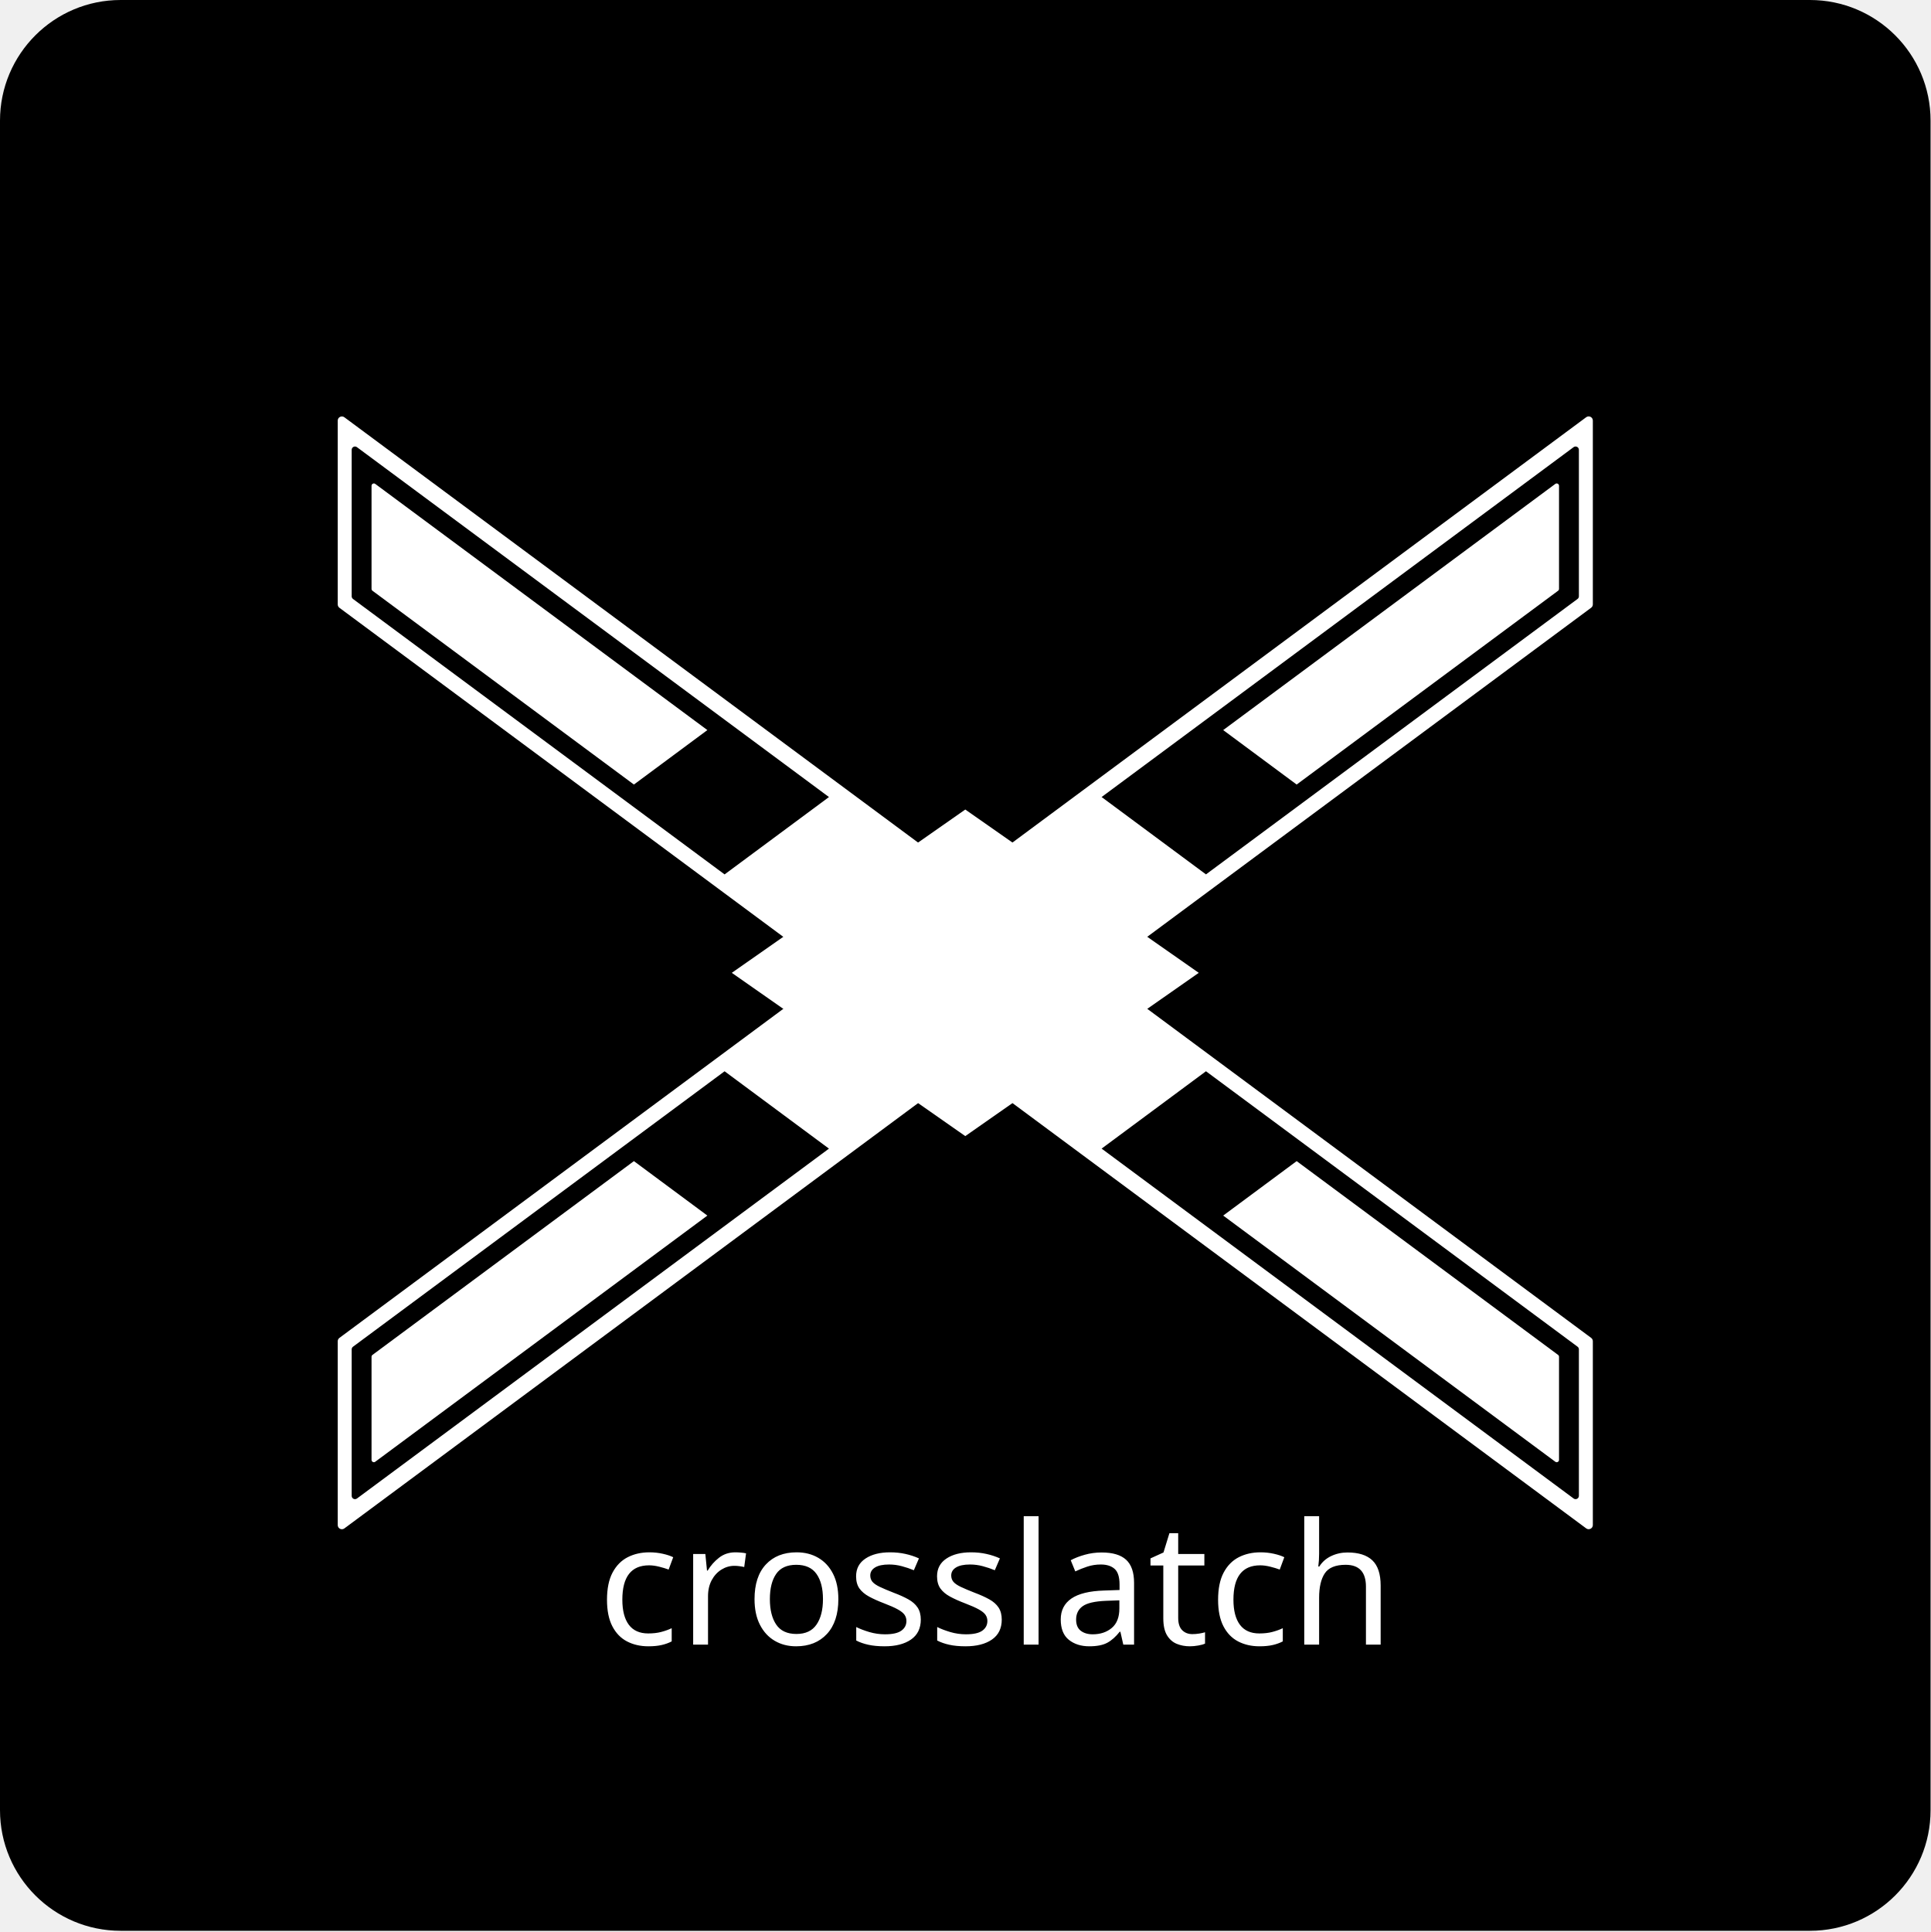
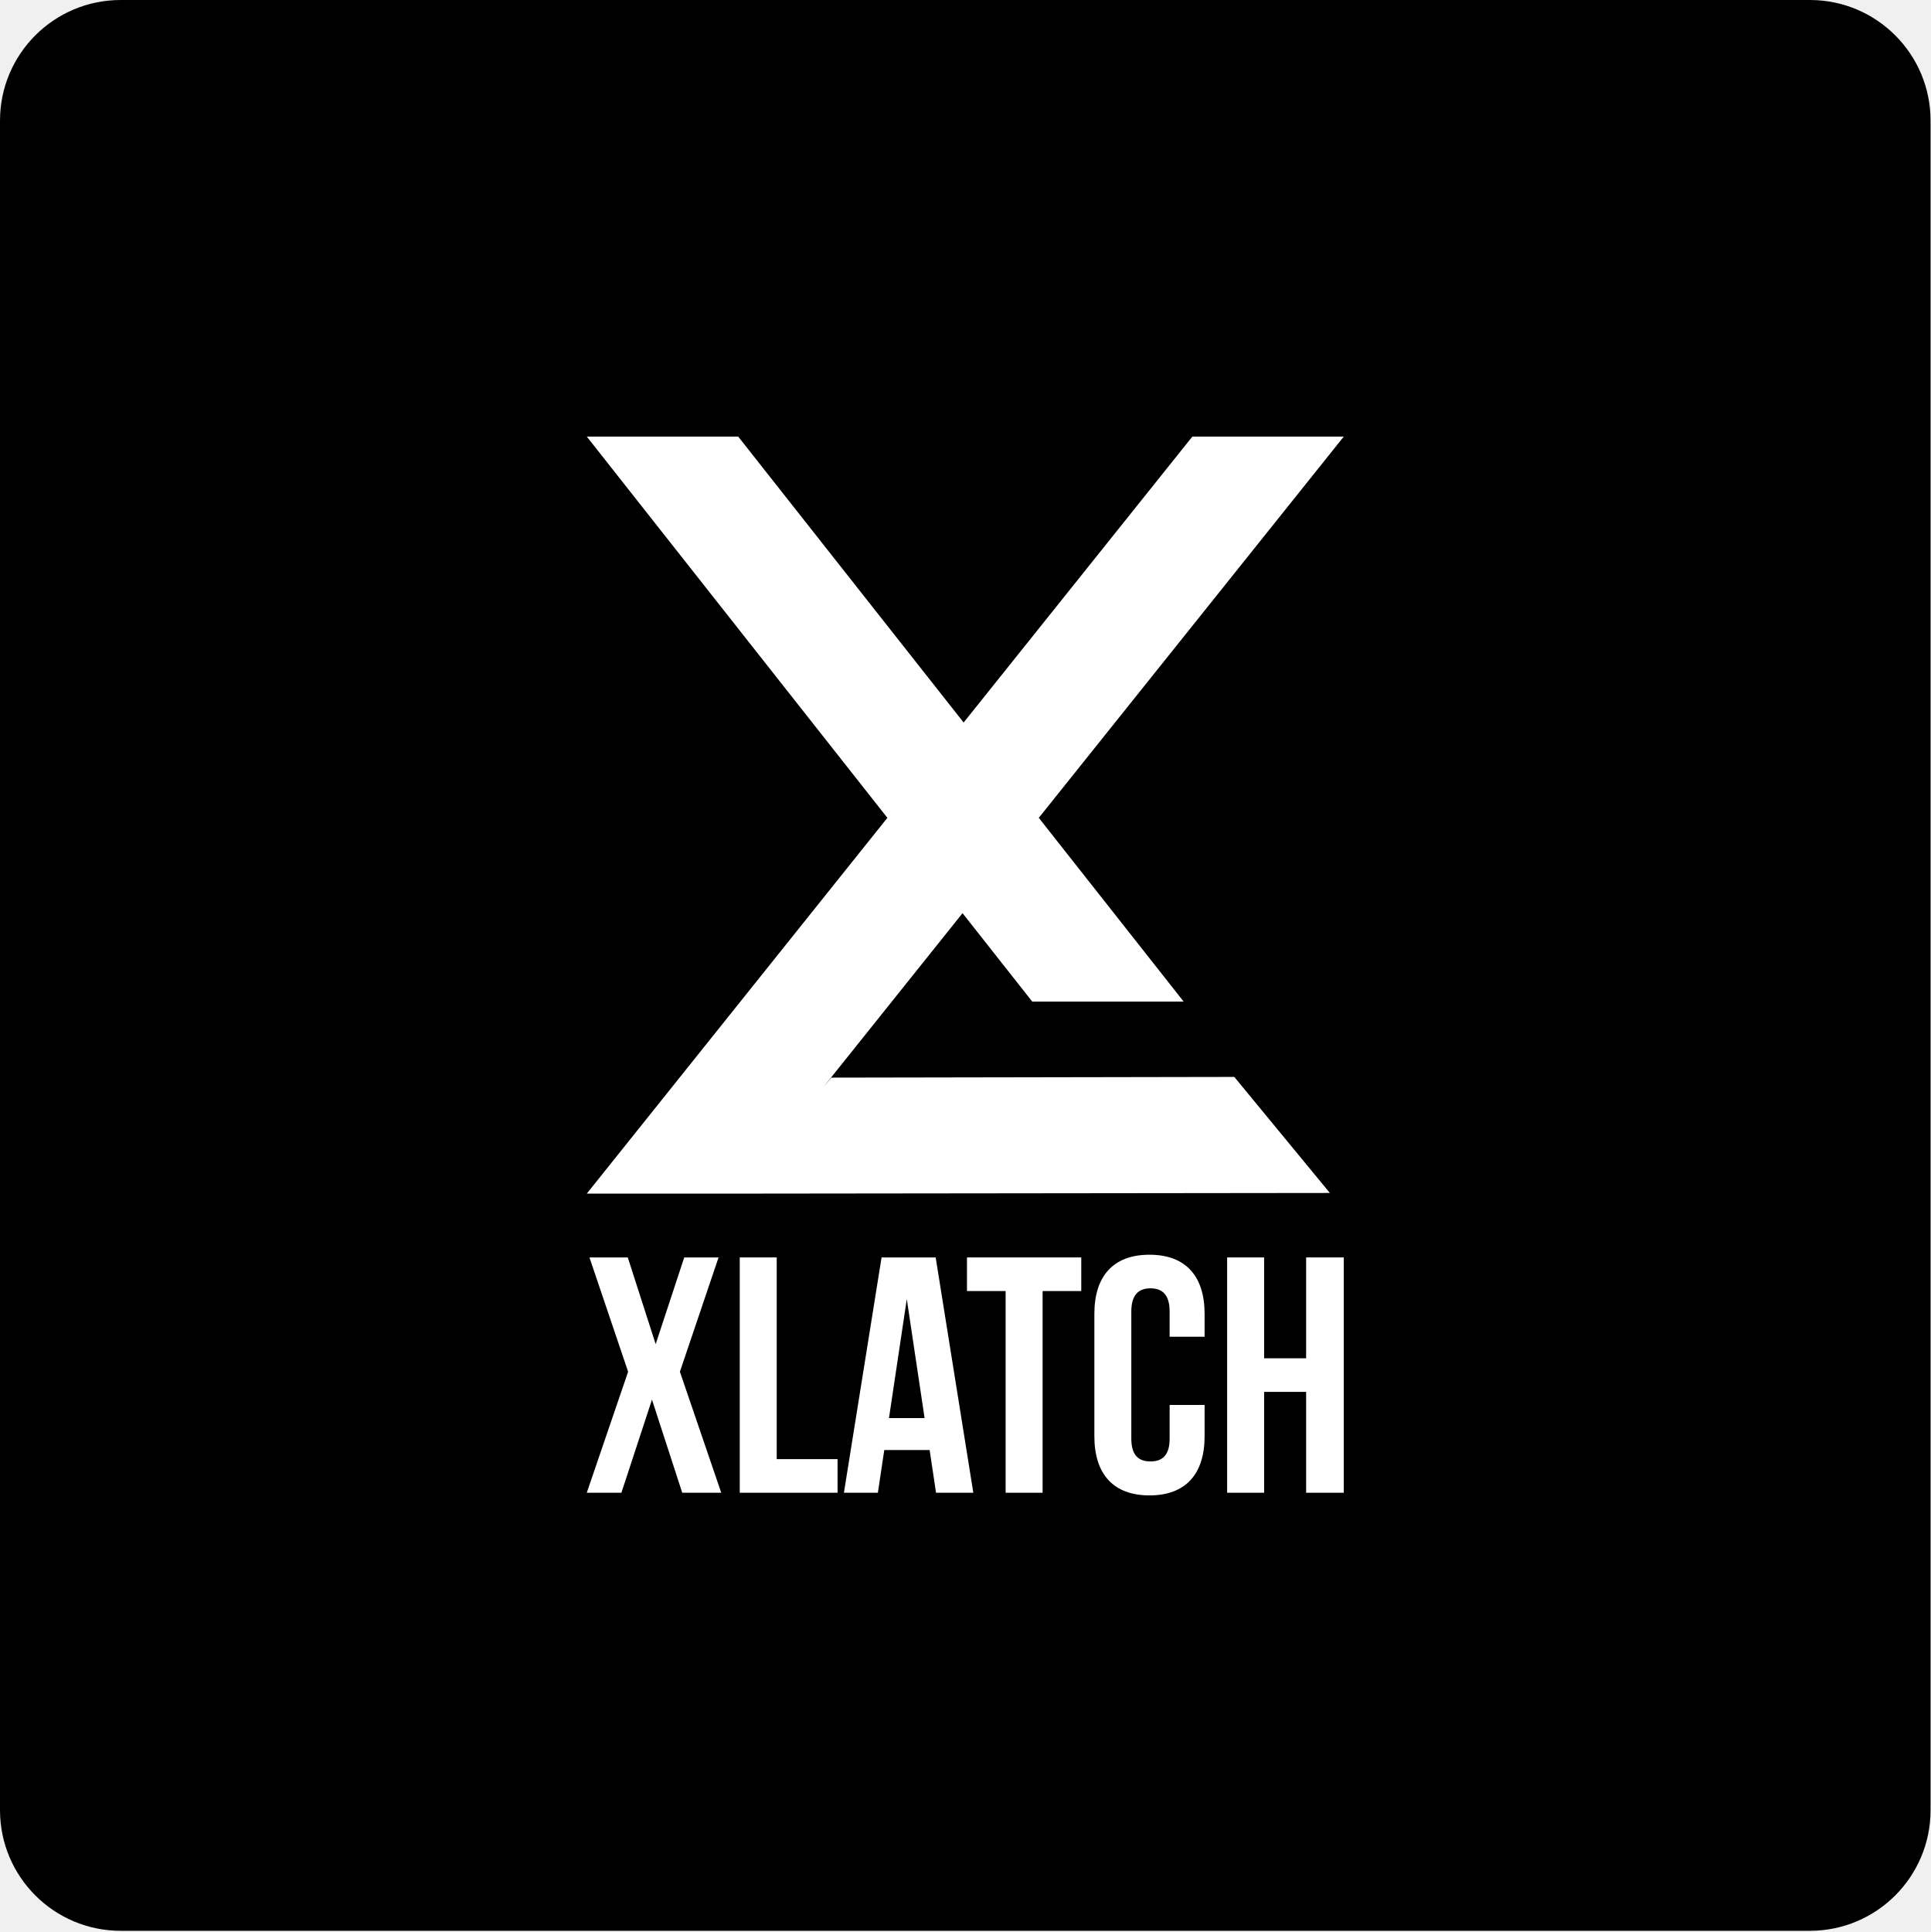
<svg xmlns="http://www.w3.org/2000/svg" id="Layer_2" data-name="Layer 2" viewBox="0 0 800 800.5">
  <defs>
    <style>
      .cls-1 {
-         font-family: Geo-Regular, Geo;
-         font-size: 70.03px;
-       }
- 
-       .cls-1, .cls-2 {
        fill: #fff;
      }
    </style>
  </defs>
  <rect width="800" height="800" rx="50" ry="50" />
-   <text class="cls-1" transform="translate(247.67 681.42)">
-     <tspan x="0" y="0">crosslatch</tspan>
-   </text>
  <g>
    <g>
-       <path class="cls-2" d="M262.69,481.09l-108.34,80.3c-.25.18-.39.47-.39.78v42.71c0,.79.91,1.25,1.54.78l137.57-101.96s.05-.03.08-.04c-.03-.02-.06-.02-.08-.04l-30.38-22.52Z" />
-       <path class="cls-2" d="M387.99,451.31l-54.17-40.15-193.17,143.18c-.44.33-.7.84-.7,1.39v76.16c0,1.42,1.61,2.23,2.75,1.39l245.29-181.81s.1-.05.14-.07c-.05-.03-.1-.04-.14-.07ZM343.43,475.98l-195.51,144.91c-.91.67-2.19.02-2.19-1.1v-60.7c0-.44.21-.85.56-1.1l153.97-114.12,43.18,32s.08.04.11.06c-.04.02-.08.03-.11.06Z" />
-       <path class="cls-2" d="M537.31,481.09l108.34,80.3c.25.18.39.47.39.78v42.71c0,.79-.91,1.25-1.54.78l-137.57-101.96s-.05-.03-.08-.04c.03-.02.06-.02.08-.04l30.38-22.52Z" />
-       <path class="cls-2" d="M411.87,451.39s.1.04.14.07l245.29,181.81c1.14.84,2.75.03,2.75-1.39v-76.16c0-.55-.26-1.06-.7-1.39l-193.17-143.18-54.17,40.15s-.1.05-.14.07ZM456.45,475.92s.08-.03.11-.06l43.18-32,153.97,114.12c.35.26.56.67.56,1.1v60.7c0,1.13-1.29,1.78-2.19,1.1l-195.51-144.91s-.08-.04-.11-.06Z" />
-       <path class="cls-2" d="M262.69,325.07l-108.34-80.3c-.25-.18-.39-.47-.39-.78v-42.71c0-.79.91-1.25,1.54-.78l137.57,101.96s.05.03.08.04c-.03.02-.06.02-.08.04l-30.38,22.52Z" />
-       <path class="cls-2" d="M388.13,354.77s-.1-.04-.14-.07l-245.29-181.81c-1.14-.84-2.75-.03-2.75,1.39v76.16c0,.55.26,1.06.7,1.39l193.17,143.18,54.17-40.15s.1-.05.14-.07ZM343.55,330.24s-.08.03-.11.06l-43.18,32-153.97-114.12c-.35-.26-.56-.67-.56-1.1v-60.7c0-1.13,1.29-1.78,2.19-1.1l195.51,144.91s.08.04.11.06Z" />
-       <path class="cls-2" d="M537.31,325.07l108.34-80.3c.25-.18.39-.47.39-.78v-42.71c0-.79-.91-1.25-1.54-.78l-137.57,101.96s-.05.03-.08.04c.03.02.06.02.08.04l30.38,22.52Z" />
-       <path class="cls-2" d="M412.01,354.84l54.17,40.15,193.17-143.18c.44-.33.7-.84.7-1.39v-76.16c0-1.42-1.61-2.23-2.75-1.39l-245.29,181.81s-.1.05-.14.07c.05.03.1.04.14.07ZM456.57,330.18l195.51-144.91c.91-.67,2.19-.02,2.19,1.1v60.7c0,.44-.21.85-.56,1.1l-153.97,114.12-43.18-32s-.08-.04-.11-.06c.04-.02.08-.03.11-.06Z" />
+       <path class="cls-1" d="M297.76,521l-16.02,47.36,17.13,50.14h-16.16l-12.54-38.58-12.67,38.58h-14.35l17.13-50.14-16.02-47.36h15.88l11.56,35.93,11.84-35.93h14.21Z" />
+       <path class="cls-1" d="M306.54,521h15.32v83.57h25.21v13.93h-40.53v-97.5Z" />
+       <path class="cls-1" d="M403.34,618.5h-15.46l-2.65-17.69h-18.8l-2.65,17.69h-14.07l15.6-97.5h22.42l15.6,97.5ZM368.38,587.57h14.76l-7.38-49.31-7.38,49.31Z" />
+       <path class="cls-1" d="M400.7,521h47.36v13.93h-16.02v83.57h-15.32v-83.57h-16.02v-13.93Z" />
+       <path class="cls-1" d="M499.17,582.14v12.95c0,15.6-7.8,24.51-22.84,24.51s-22.84-8.91-22.84-24.51v-50.7c0-15.6,7.8-24.51,22.84-24.51s22.84,8.91,22.84,24.51v9.47h-14.49v-10.45c0-6.96-3.06-9.61-7.94-9.61s-7.94,2.65-7.94,9.61v52.65c0,6.96,3.06,9.47,7.94,9.47s7.94-2.51,7.94-9.47v-13.93h14.49Z" />
+       <path class="cls-1" d="M523.83,618.5h-15.32v-97.5h15.32v41.79h17.41v-41.79h15.6v97.5h-15.6v-41.79h-17.41v41.79Z" />
    </g>
-     <polygon class="cls-2" points="400 335.42 303.25 403.08 400 470.73 496.75 403.08 400 335.42" />
+     <polygon class="cls-1" points="344.5 446.5 341.21 450.42 398.86 378.36 427.76 415.01 490.5 415.01 430.46 338.86 556.84 180.89 494.1 180.89 399.32 299.37 305.9 180.89 243.16 180.89 367.72 338.86 243.16 494.56 305.9 494.56 305.9 494.56 551.08 494.29 511.48 446.21 344.5 446.5" />
  </g>
</svg>
